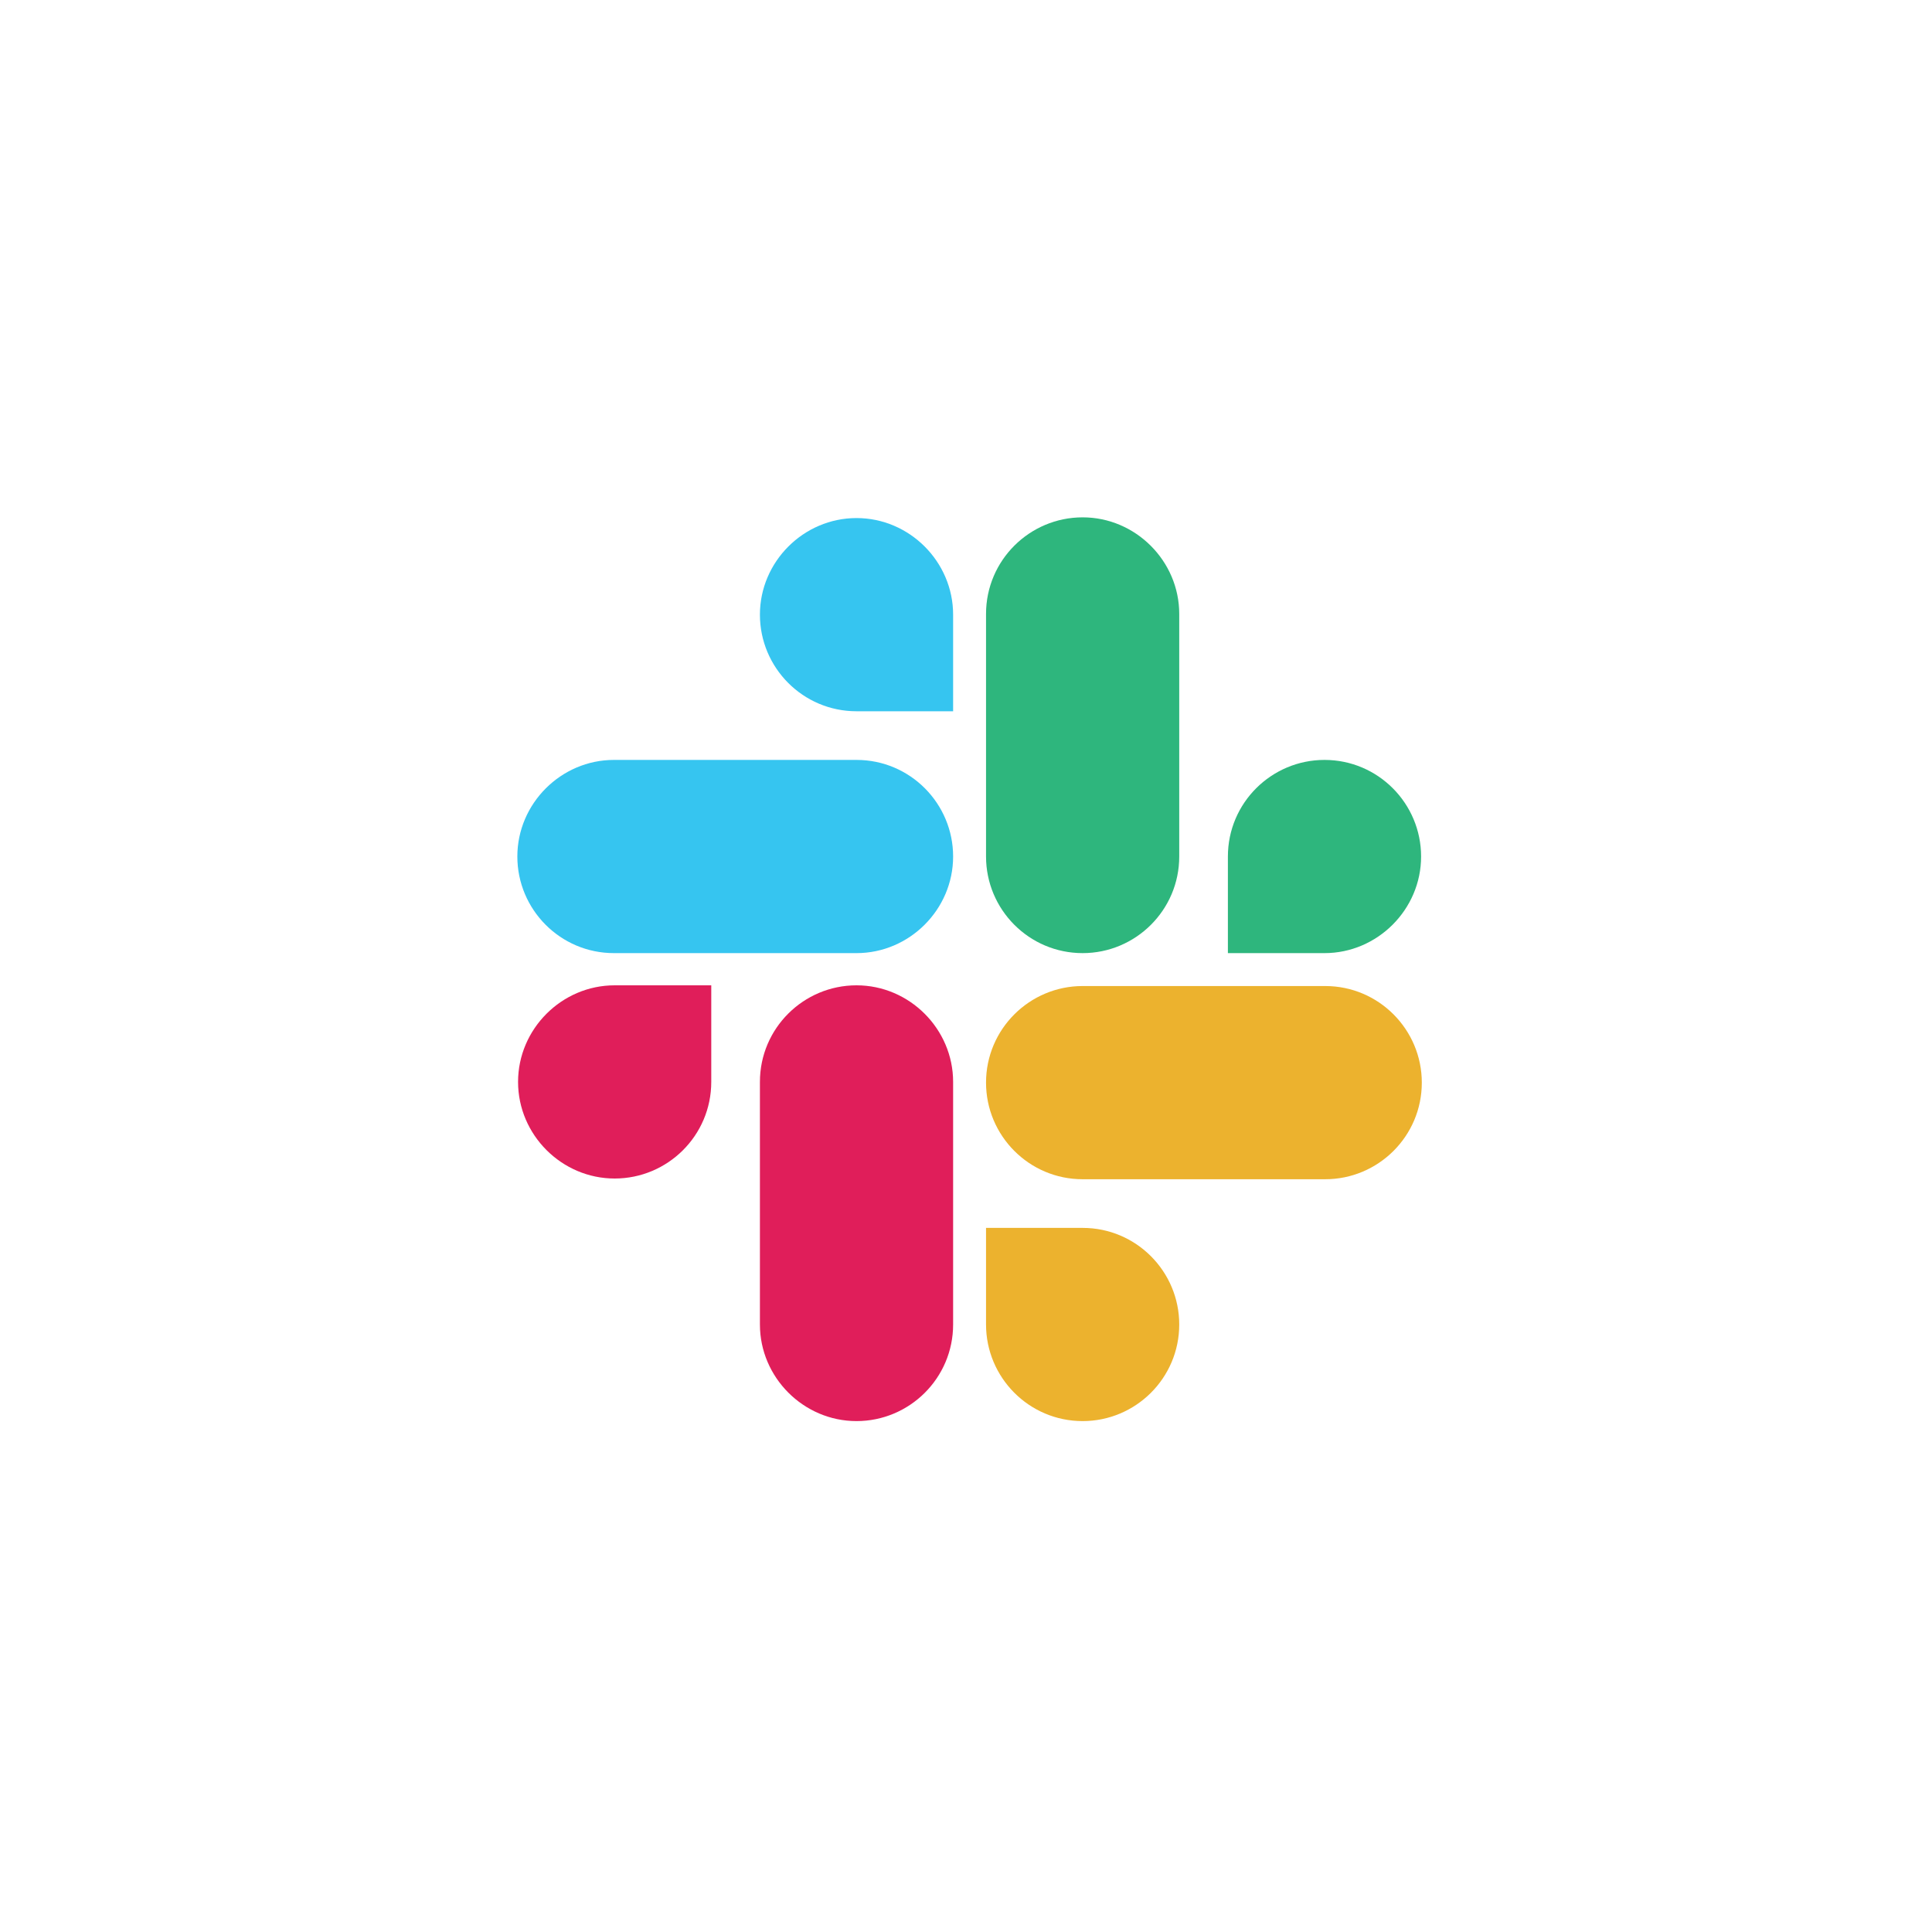
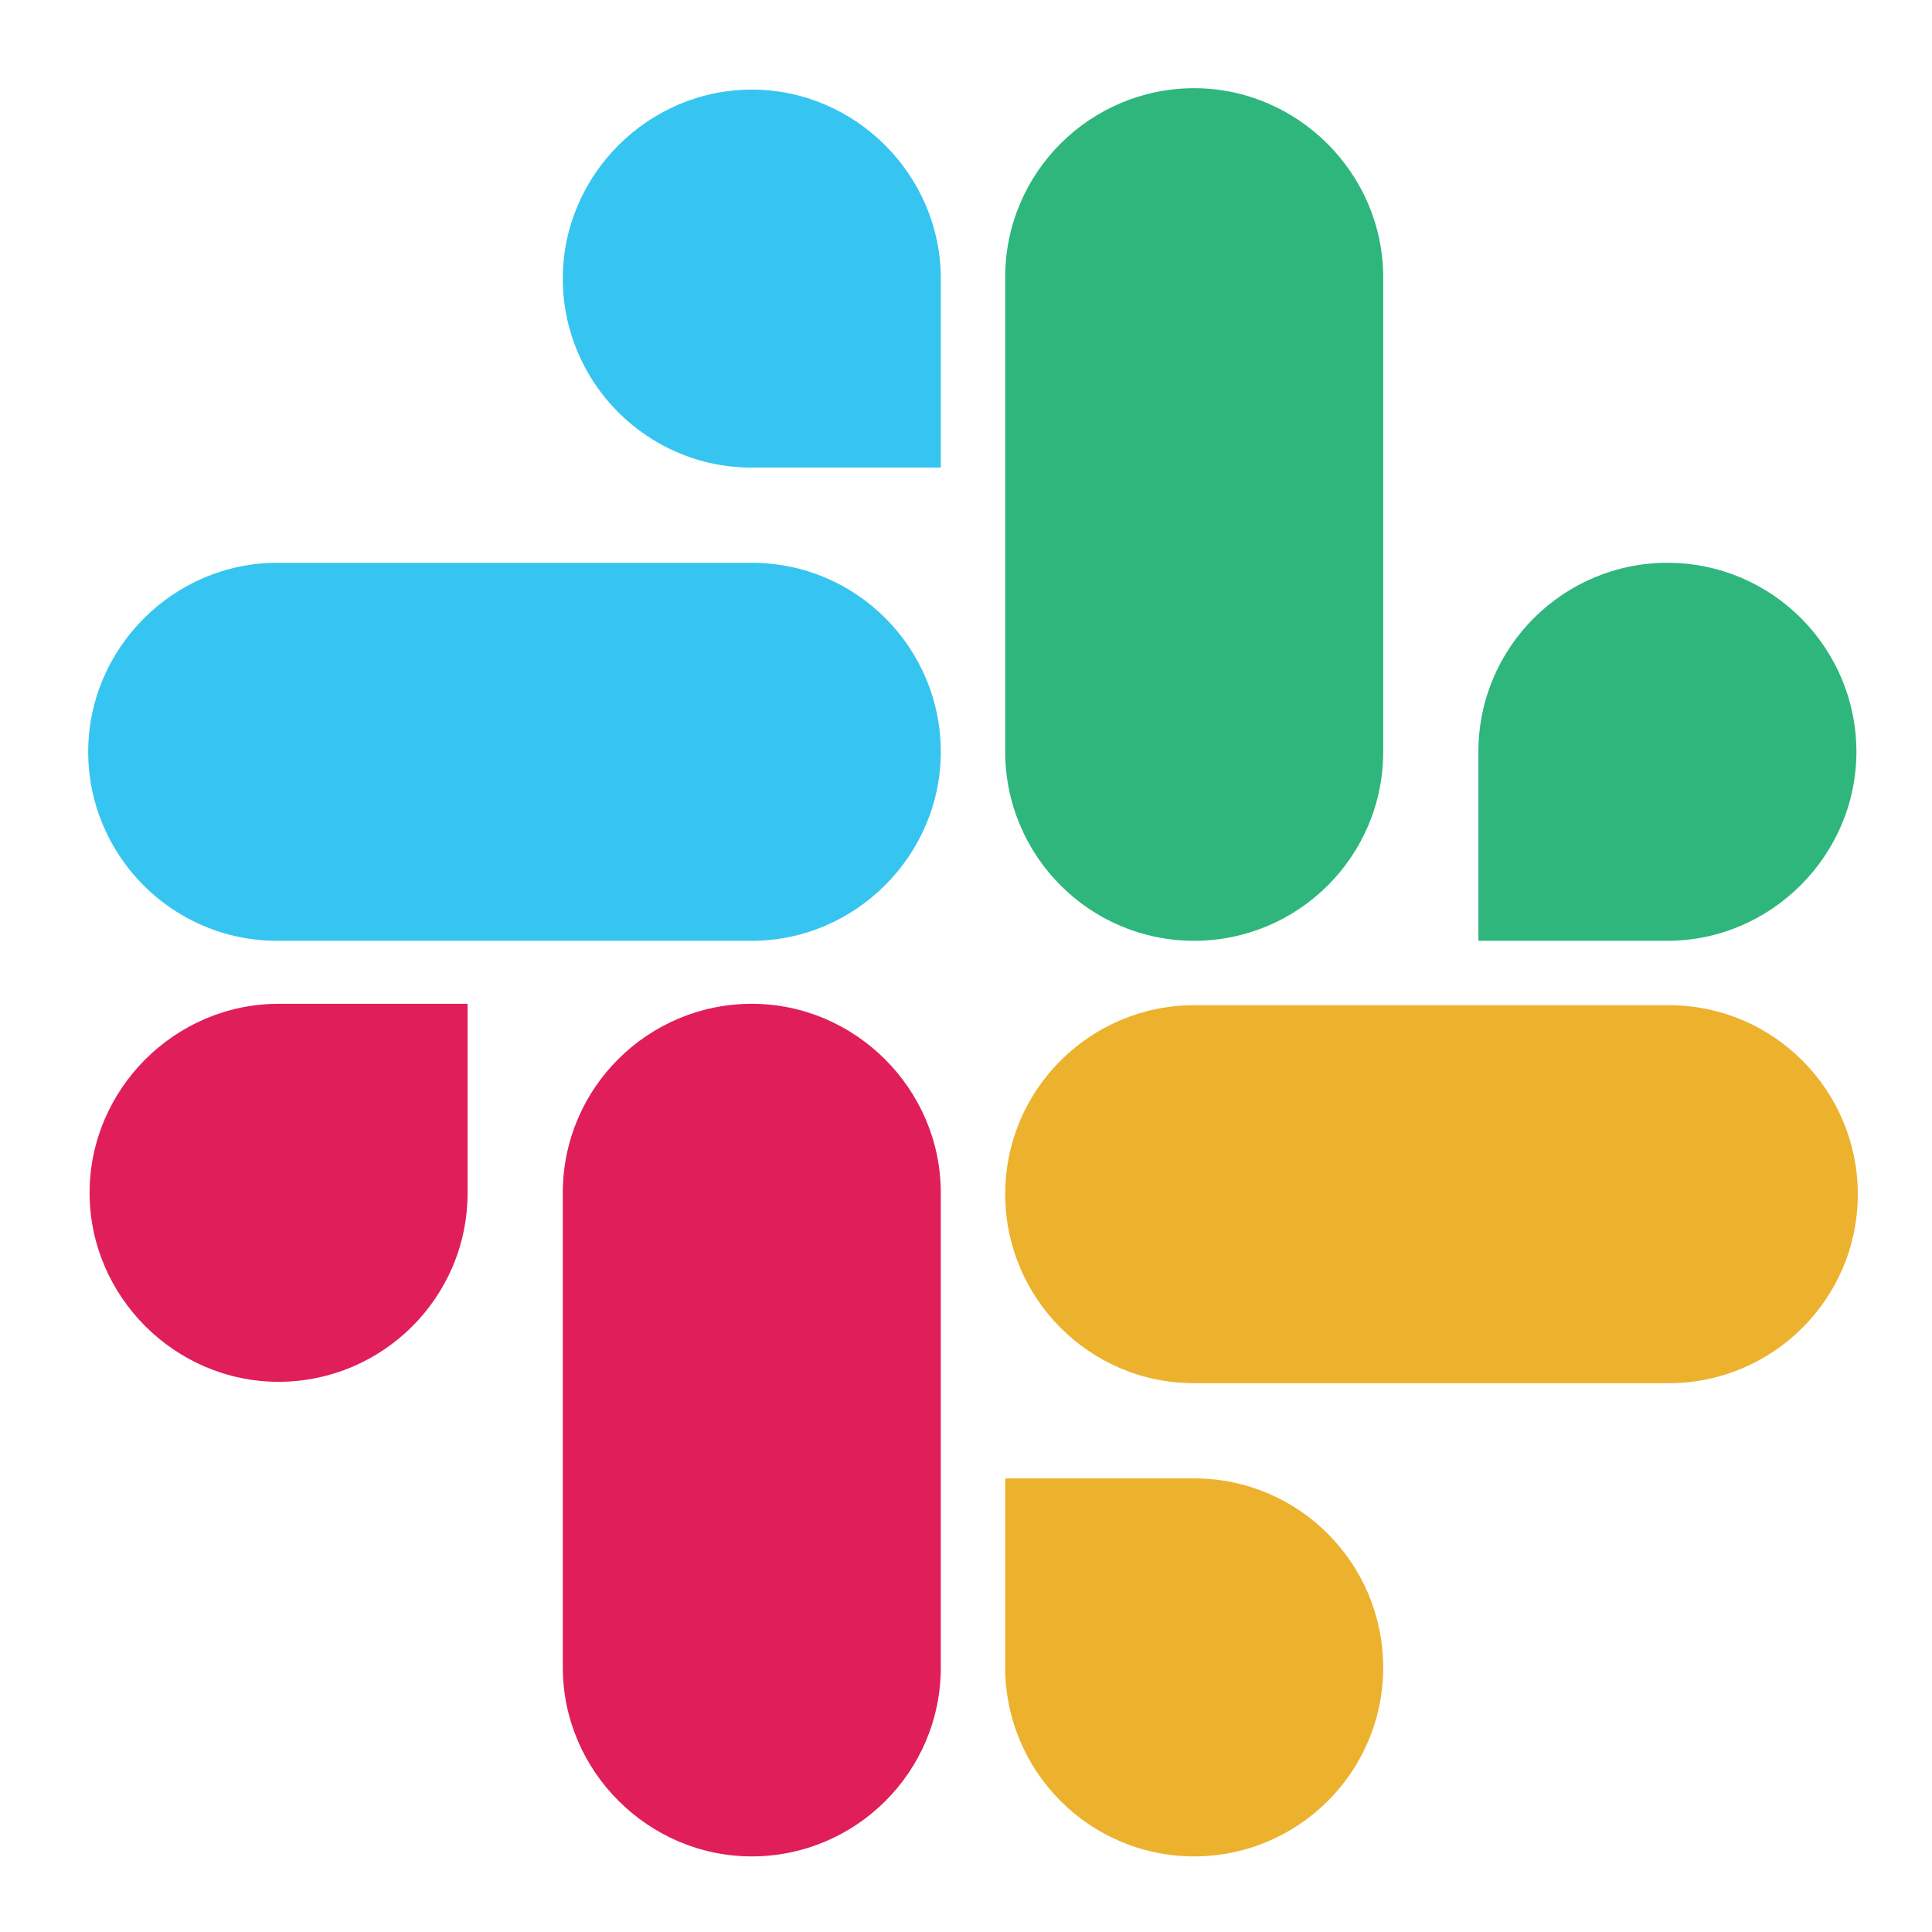
- <svg xmlns="http://www.w3.org/2000/svg" viewBox="0 0 270 270">
+ <svg xmlns="http://www.w3.org/2000/svg" viewBox="66 66 138 138">
  <path d="M99.4 151.2c0 7.5-6.1 13.5-13.5 13.5s-13.5-6.1-13.5-13.5 6.1-13.5 13.5-13.5h13.5v13.5z" fill="#E01E5A" />
  <path d="M106.2 151.2c0-7.5 6.1-13.5 13.5-13.5s13.5 6.1 13.5 13.5v33.9c0 7.5-6.1 13.5-13.5 13.5s-13.5-6.1-13.5-13.5v-33.9z" fill="#E01E5A" />
  <path d="M119.7 99.4c-7.5 0-13.5-6.1-13.5-13.5s6.1-13.5 13.5-13.5 13.5 6.1 13.5 13.5v13.5h-13.5z" fill="#36C5F0" />
  <path d="M119.7 106.2c7.5 0 13.5 6.1 13.5 13.5s-6.1 13.5-13.5 13.5H85.8c-7.5 0-13.5-6.1-13.5-13.5s6.1-13.5 13.5-13.5h33.9z" fill="#36C5F0" />
  <path d="M171.6 119.7c0-7.5 6.1-13.5 13.5-13.5 7.5 0 13.5 6.1 13.5 13.5s-6.1 13.5-13.5 13.5h-13.5v-13.5z" fill="#2EB67D" />
  <path d="M164.8 119.7c0 7.5-6.1 13.5-13.5 13.5-7.5 0-13.5-6.1-13.5-13.5V85.8c0-7.5 6.1-13.5 13.5-13.5s13.5 6.1 13.5 13.5v33.9z" fill="#2EB67D" />
  <path d="M151.3 171.6c7.5 0 13.5 6.1 13.5 13.5 0 7.5-6.1 13.5-13.5 13.5-7.5 0-13.5-6.1-13.5-13.5v-13.5h13.5z" fill="#ECB22E" />
  <path d="M151.3 164.8c-7.5 0-13.5-6.1-13.5-13.5 0-7.5 6.1-13.5 13.5-13.5h33.9c7.5 0 13.5 6.1 13.5 13.5 0 7.5-6.1 13.5-13.5 13.5h-33.9z" fill="#ECB22E" />
</svg>
